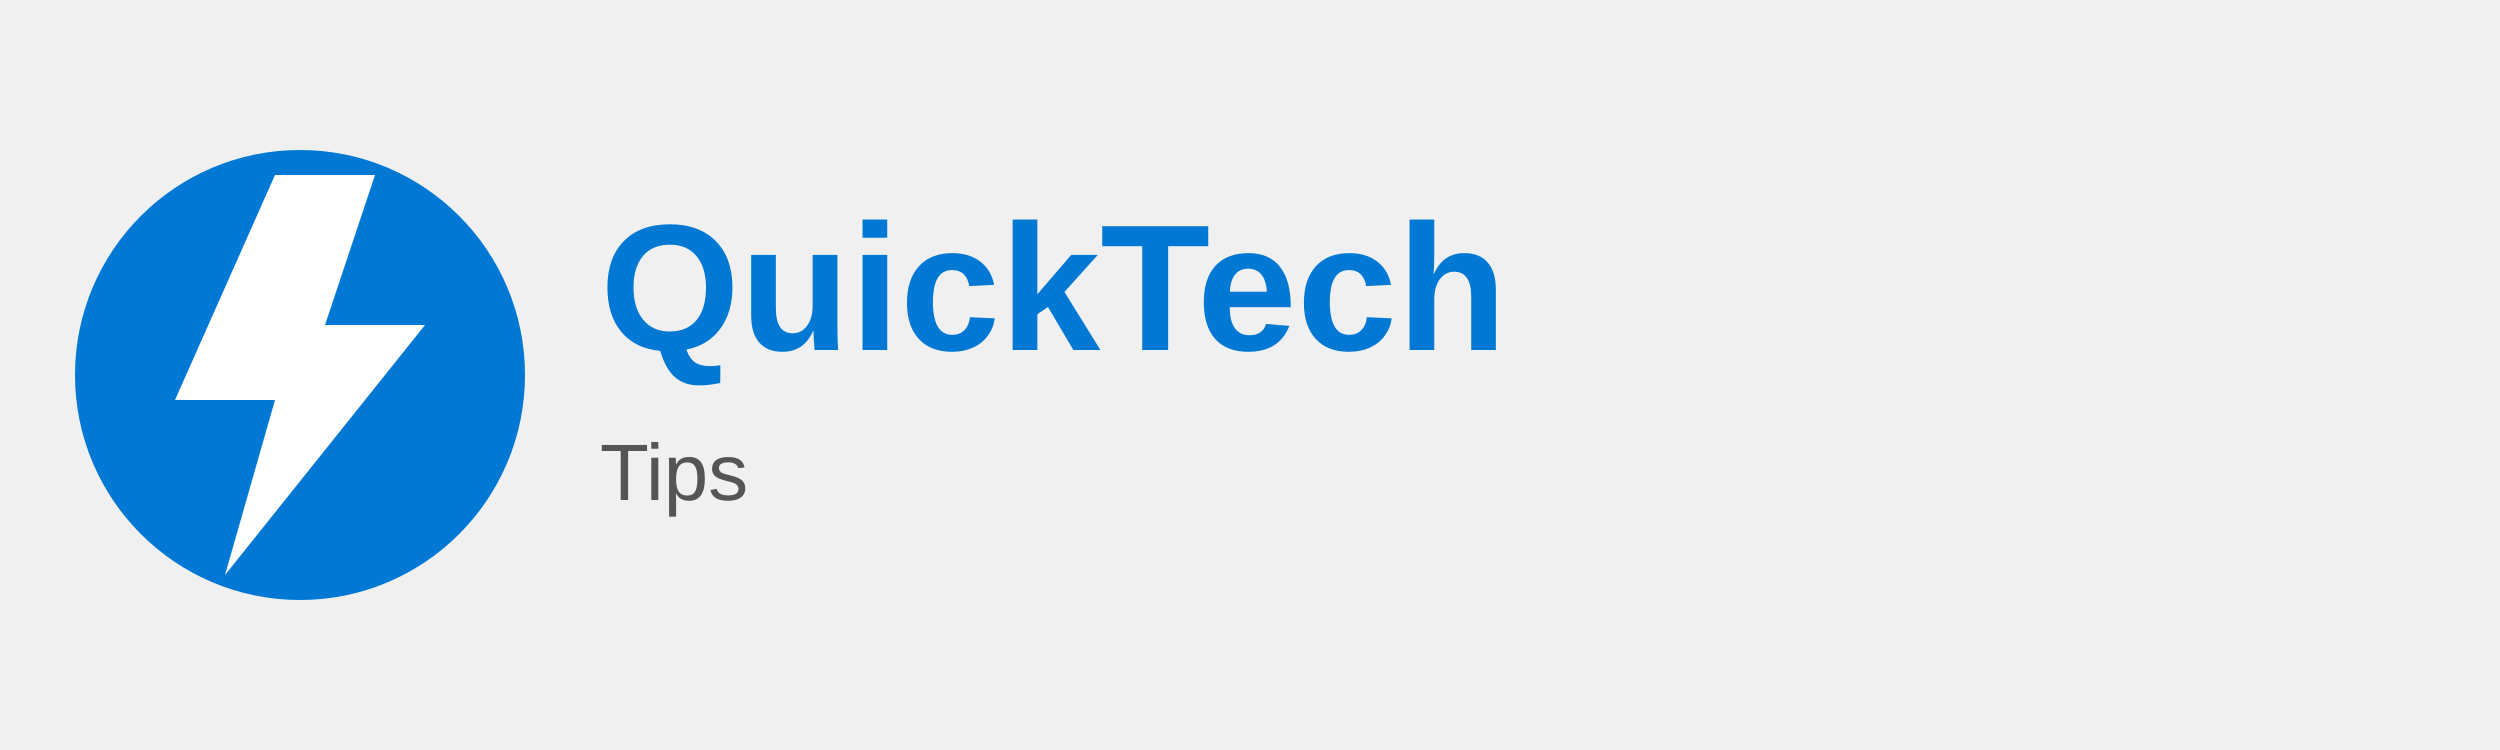
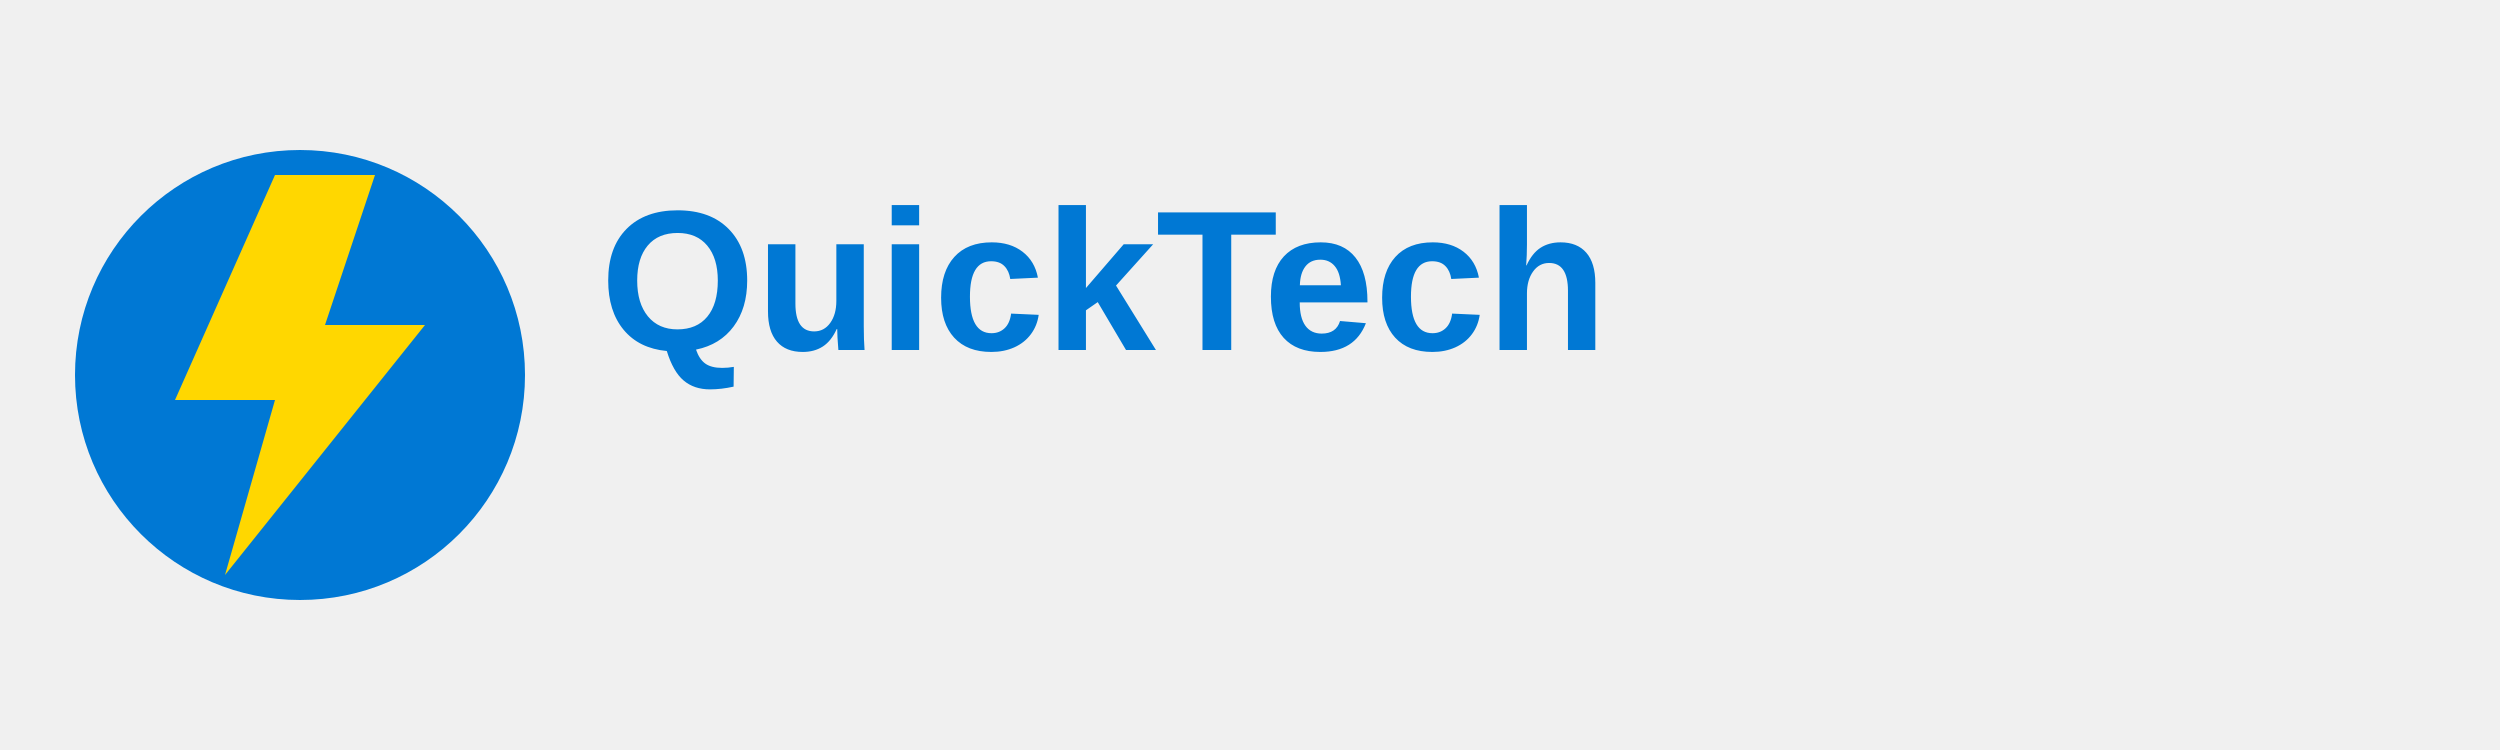
<svg xmlns="http://www.w3.org/2000/svg" width="500" height="150" viewBox="0 0 500 150">
  <style>
-     .title { font: bold 36px Arial, sans-serif; fill:#0078d4; }
+     .title { font: bold 40px Arial, sans-serif; fill:#0078d4; }
    .subtitle { font: 16px Arial, sans-serif; fill:#555; }
  </style>
  <circle cx="60" cy="75" r="45" fill="#0078d4" />
-   <polygon points="55,35 75,35 65,65 85,65 45,115 55,80 35,80" fill="#ffffff" />
+   <polygon points="55,35 75,35 65,65 85,65 45,115 55,80 35,80" fill="#FFD700" />
  <text x="120" y="70" class="title">QuickTech</text>
-   <text x="120" y="100" class="subtitle">Tips</text>
</svg>
